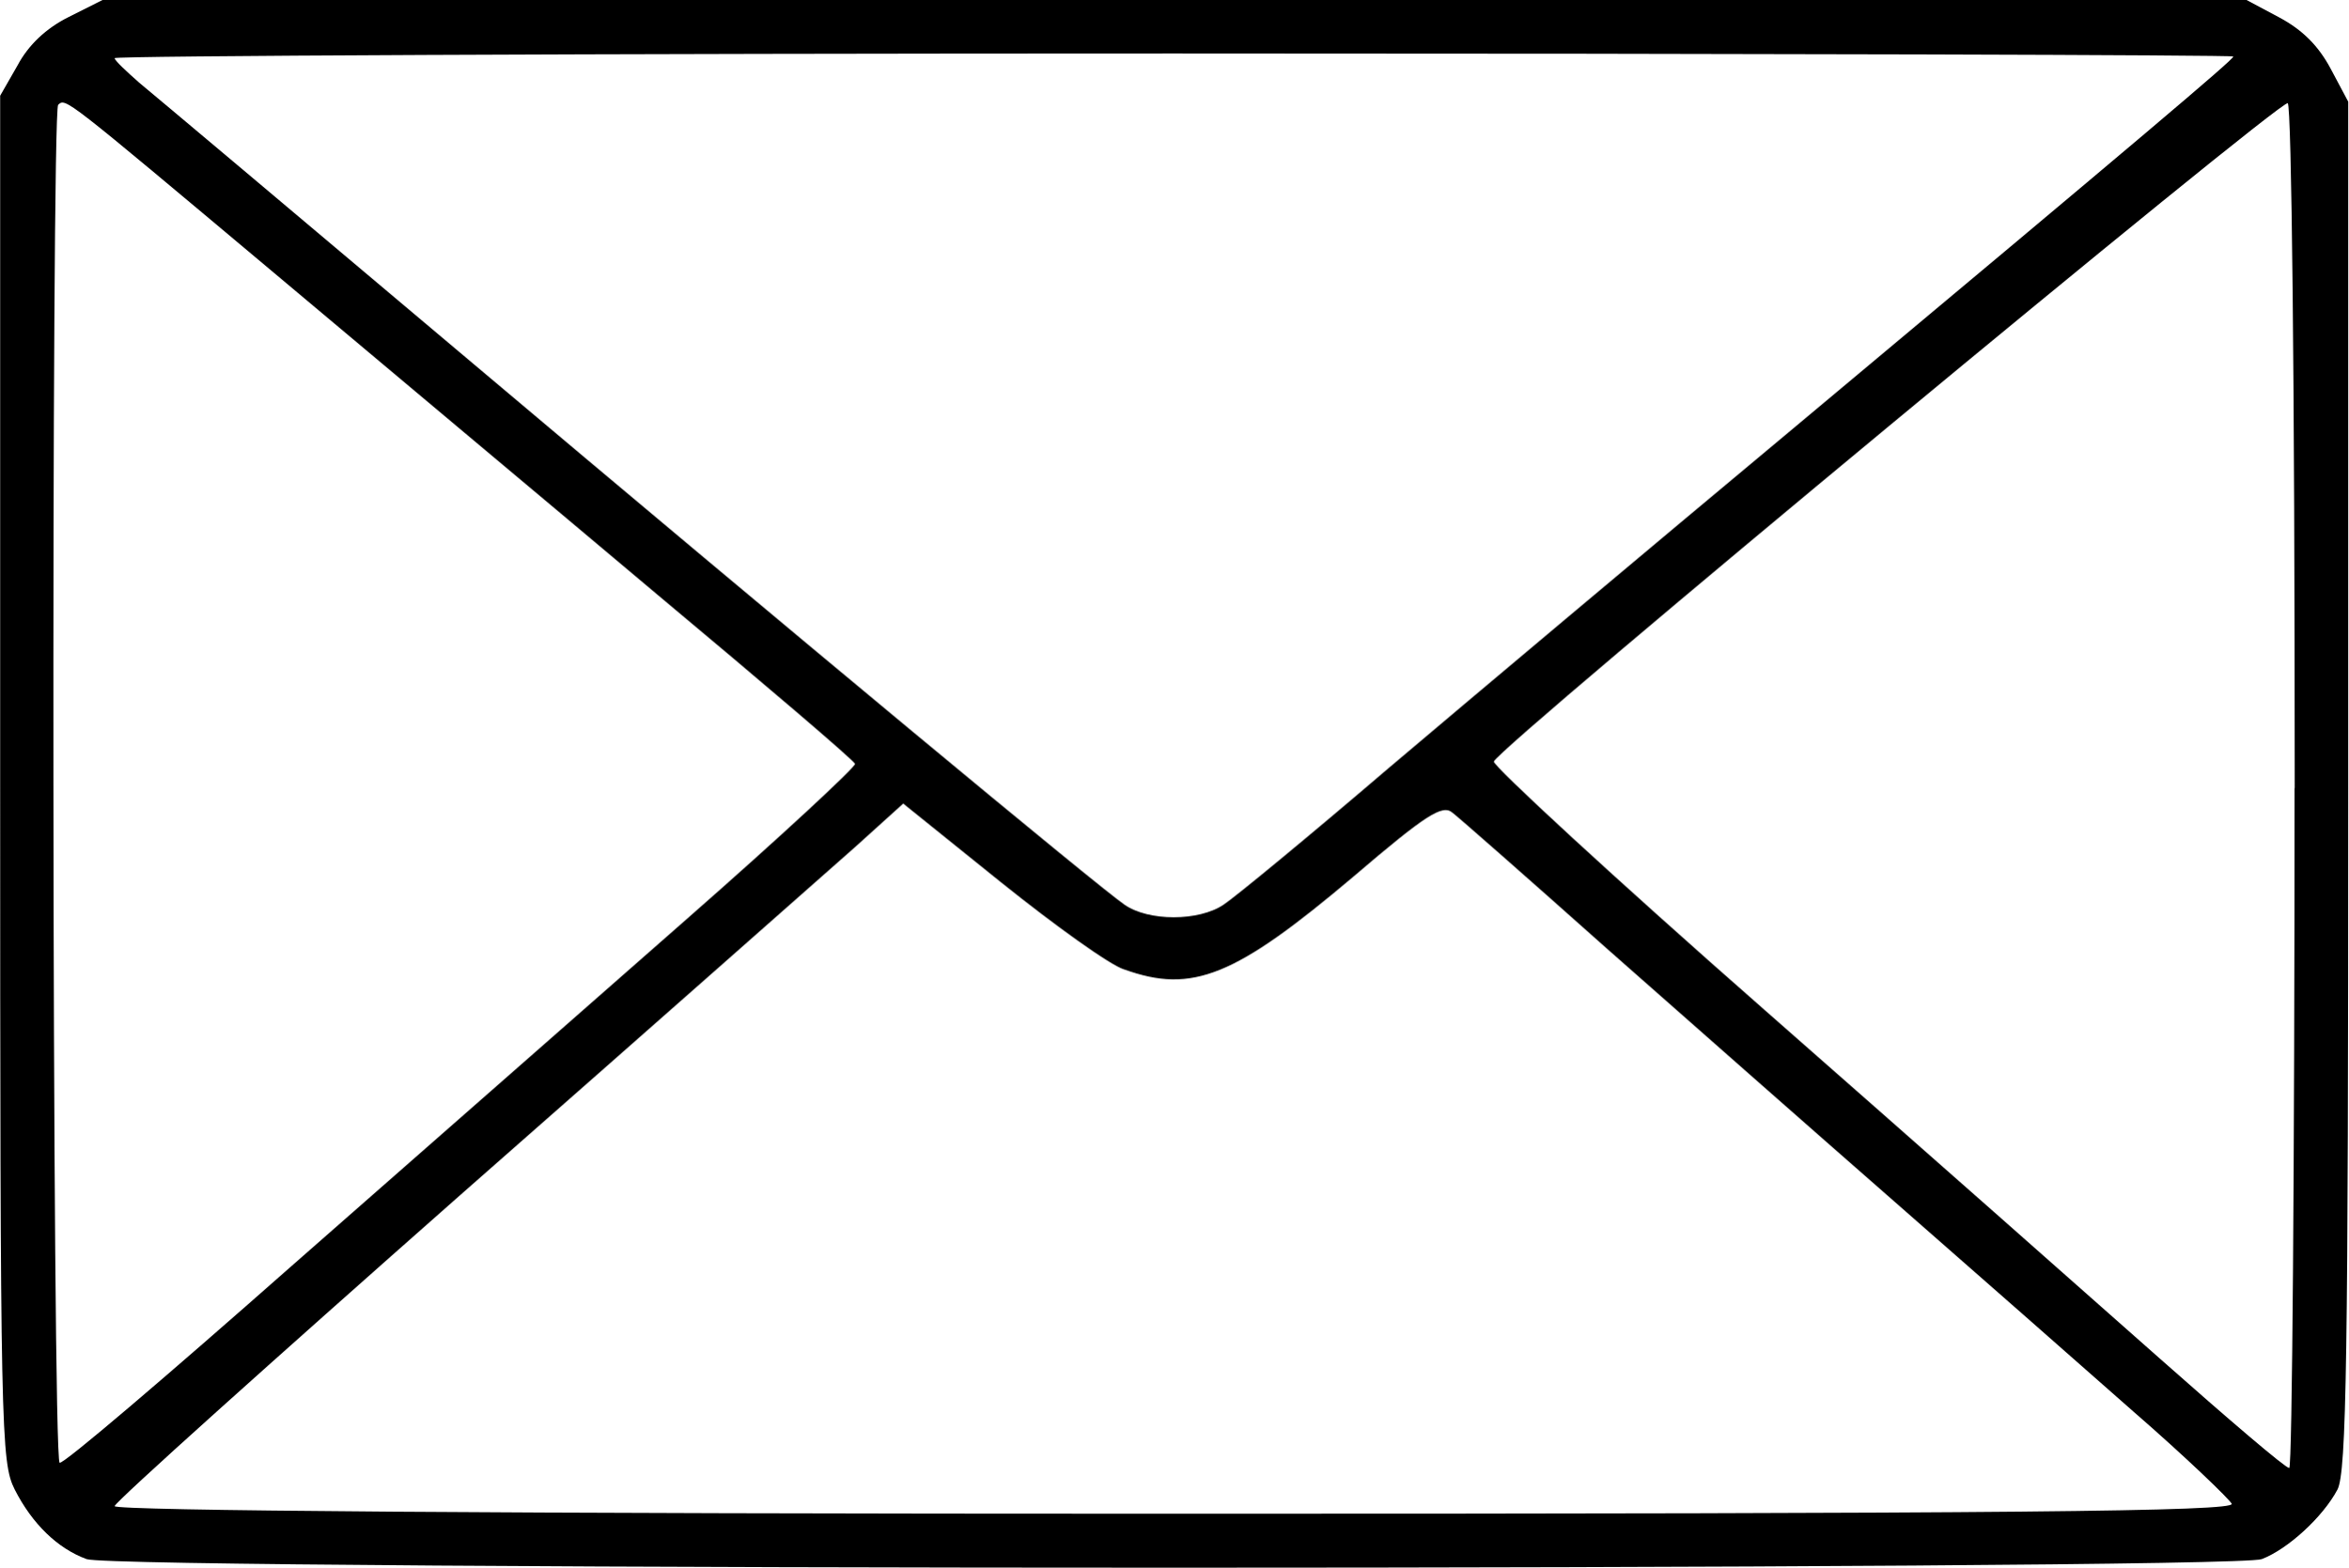
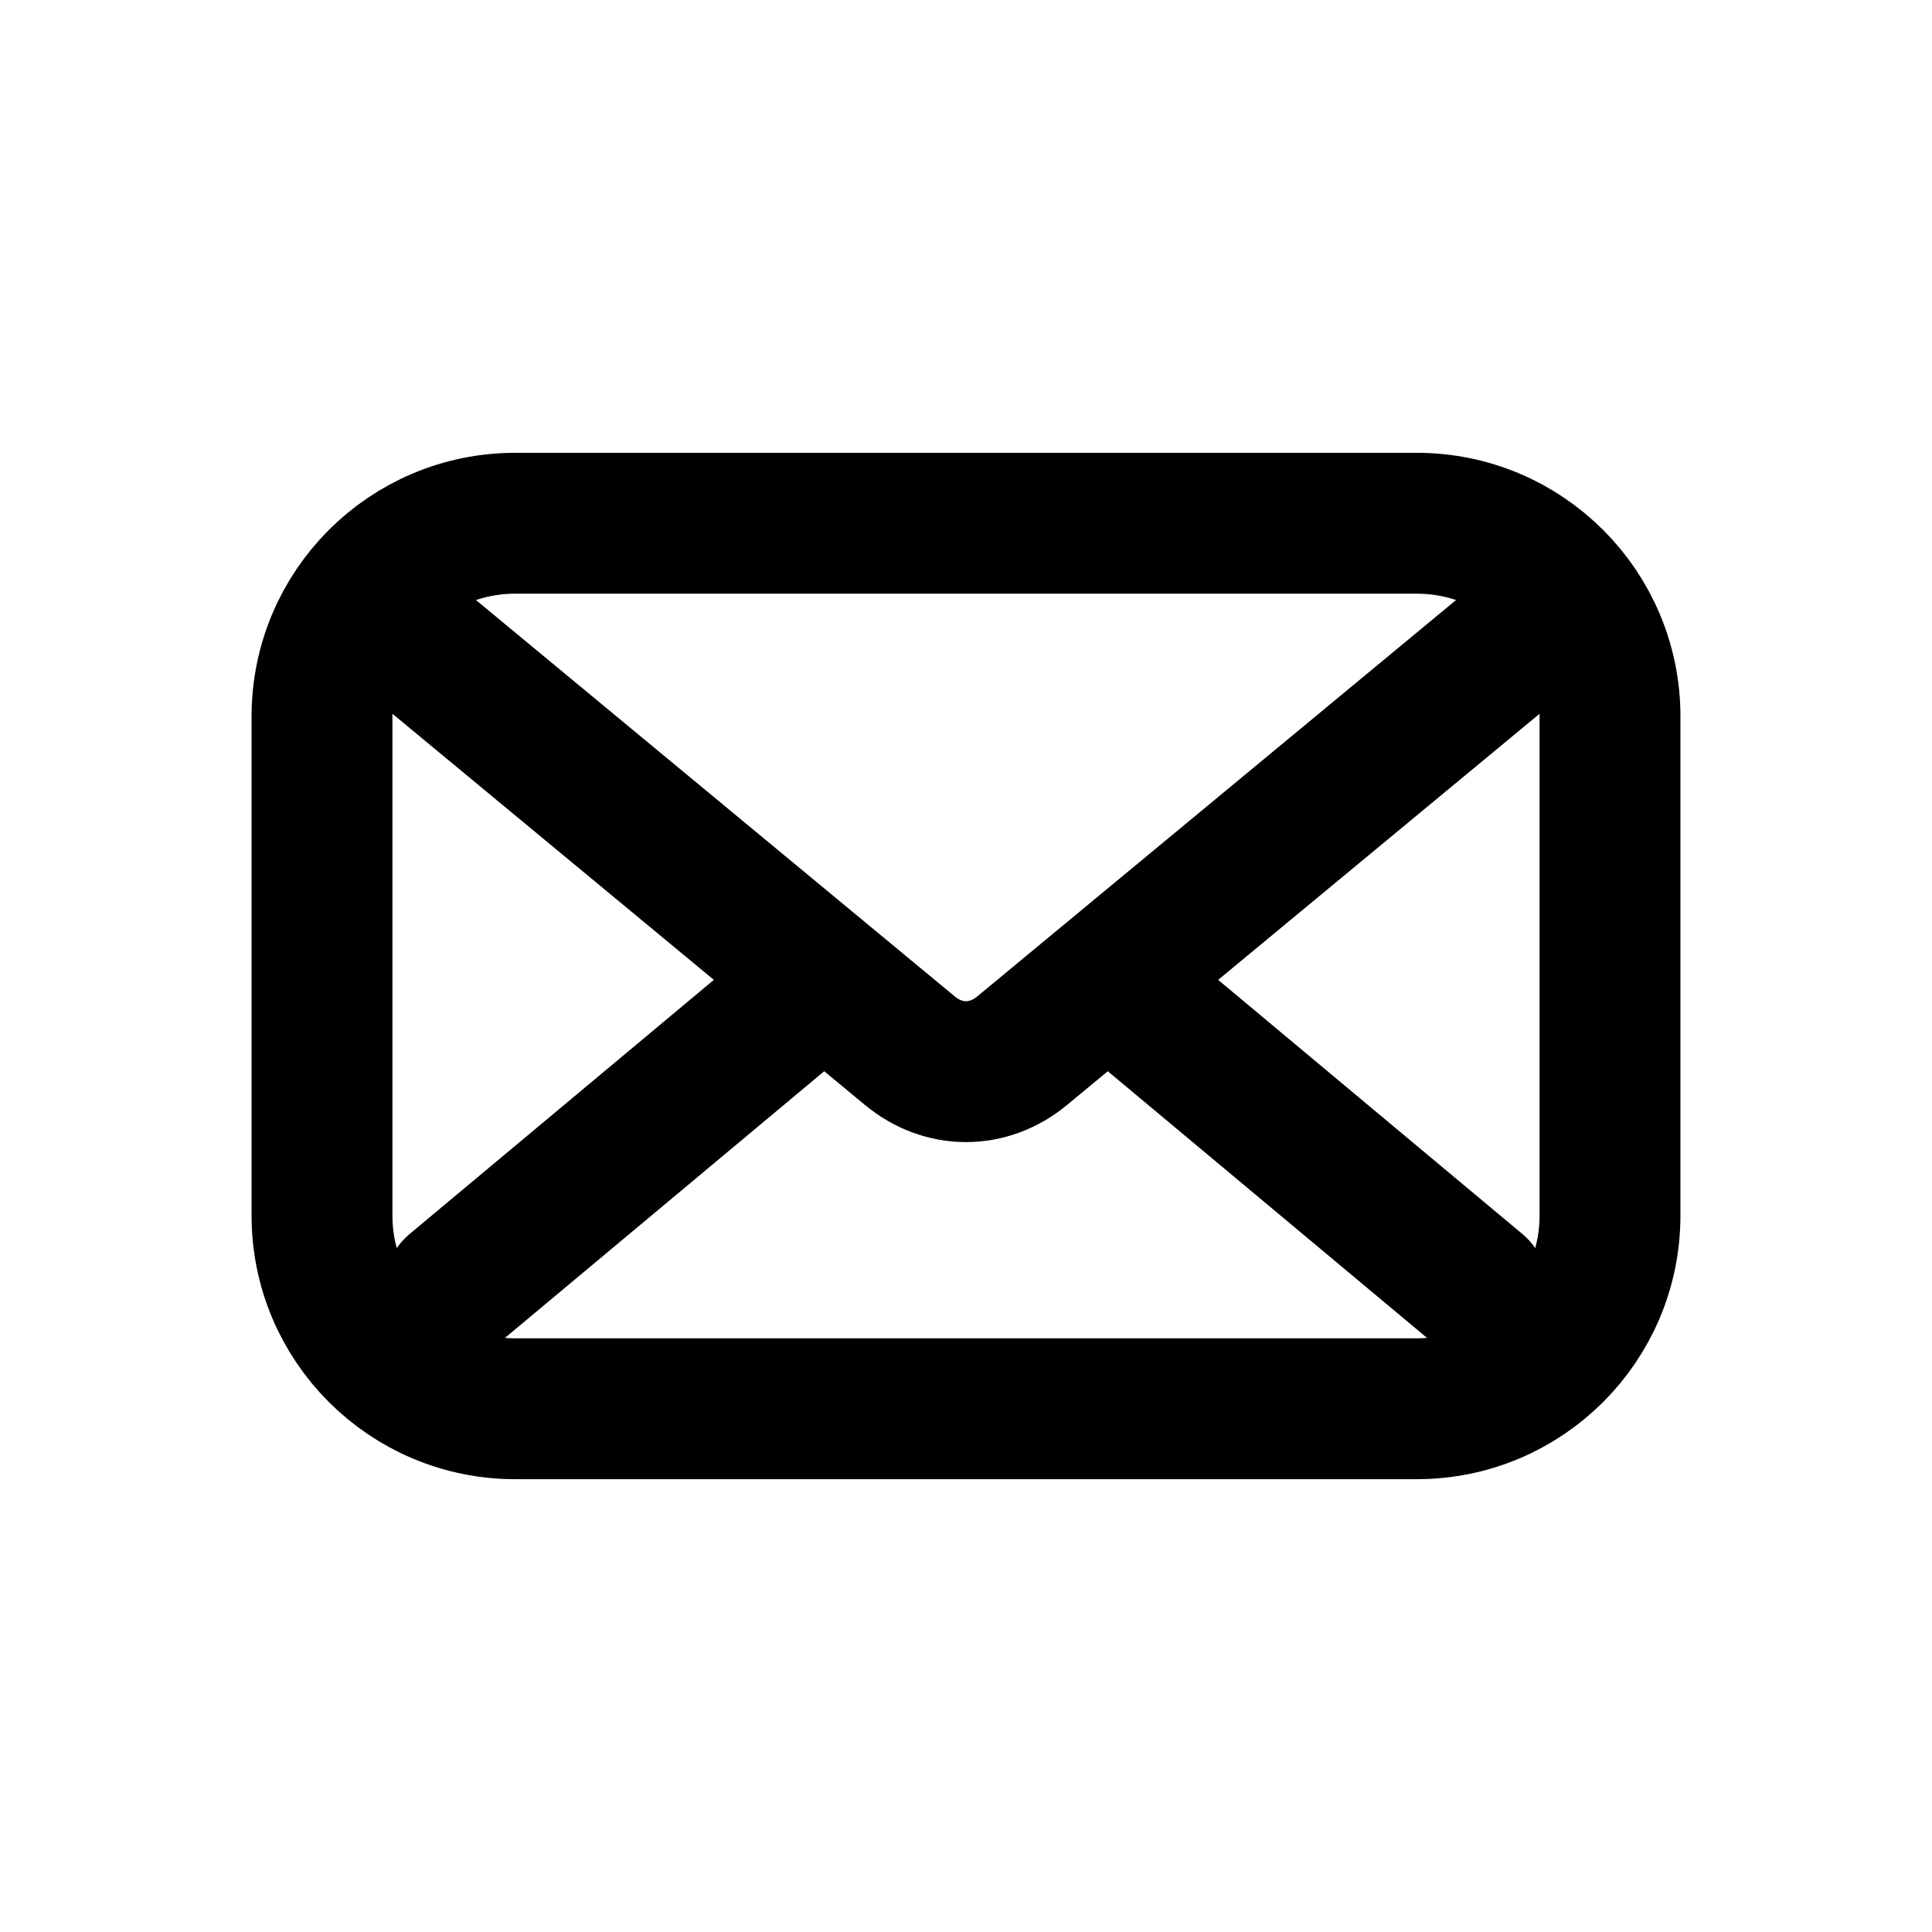
- <svg xmlns="http://www.w3.org/2000/svg" id="Vrstva_1" version="1.1" viewBox="0 0 141.76 94.67">
-   <path d="M4.16,1.02c-1.39.69-2.45,1.71-3.09,2.91l-1.06,1.85v41.24c0,39.62.05,41.28.88,42.94,1.06,2.08,2.59,3.56,4.34,4.2,1.85.69,129.48.69,131.32,0,1.57-.6,3.69-2.54,4.57-4.2.55-1.06.65-7.9.65-42.53V6.14l-1.06-1.99c-.74-1.39-1.71-2.35-3.09-3.09l-1.99-1.06H6.19l-2.03,1.02ZM134.83,3.42c0,.18-5.45,4.8-26.55,22.44-8.63,7.2-19.62,16.44-24.47,20.55-4.8,4.11-9.28,7.8-9.93,8.22-1.48,1.02-4.57,1.02-6,0-1.66-1.15-19.53-15.98-40.17-33.39C17.92,12.98,9.24,5.68,8.4,4.99c-.78-.69-1.48-1.34-1.48-1.48s28.77-.28,63.95-.28,63.95.09,63.95.18ZM16.39,16.35c6.37,5.36,16.85,14.13,23.32,19.58,6.46,5.4,11.82,9.97,11.91,10.2.05.18-4.48,4.39-10.11,9.33-5.63,4.94-16.39,14.41-23.92,21.01-7.53,6.65-13.81,12.01-13.99,11.87-.46-.23-.51-81.59-.09-82.01.46-.42.28-.55,12.88,10.02ZM138.53,47.61c0,22.58-.14,41.05-.32,41.05-.23,0-3.69-2.96-7.8-6.6-4.06-3.6-14.82-13.11-23.87-21.06-9.1-7.99-16.44-14.78-16.35-15.01.28-.88,47.47-39.99,47.93-39.76.23.18.42,16.53.42,41.37ZM67.88,58.55c4.11,1.48,6.7.42,13.81-5.59,4.43-3.79,5.4-4.39,6-3.88.37.28,4.57,3.97,9.28,8.17,4.76,4.2,12.56,11.08,17.36,15.28s11.31,9.93,14.45,12.7c3.19,2.77,5.82,5.31,5.96,5.59.14.46-12.84.6-63.82.6-40.68,0-64-.18-64-.46,0-.23,9.42-8.68,20.87-18.79,11.5-10.11,22.21-19.58,23.83-21.01l2.91-2.63,5.91,4.76c3.23,2.59,6.56,4.99,7.43,5.26Z" />
+ <svg xmlns="http://www.w3.org/2000/svg" viewBox="0 0 24 24" color="#000000" fill="none" stroke="currentColor" stroke-width="1.75" stroke-linecap="round" stroke-linejoin="round" data-line-weight="soft-metal-175">
+   <rect x="4" y="6.5" width="16" height="11" rx="2.4" />
+   <path d="m5.2 8 6.1 5.05c.42.35.98.35 1.4 0L18.8 8" />
+   <path d="m5.65 16 4.25-3.55" />
+   <path d="m18.35 16-4.25-3.55" />
</svg>
